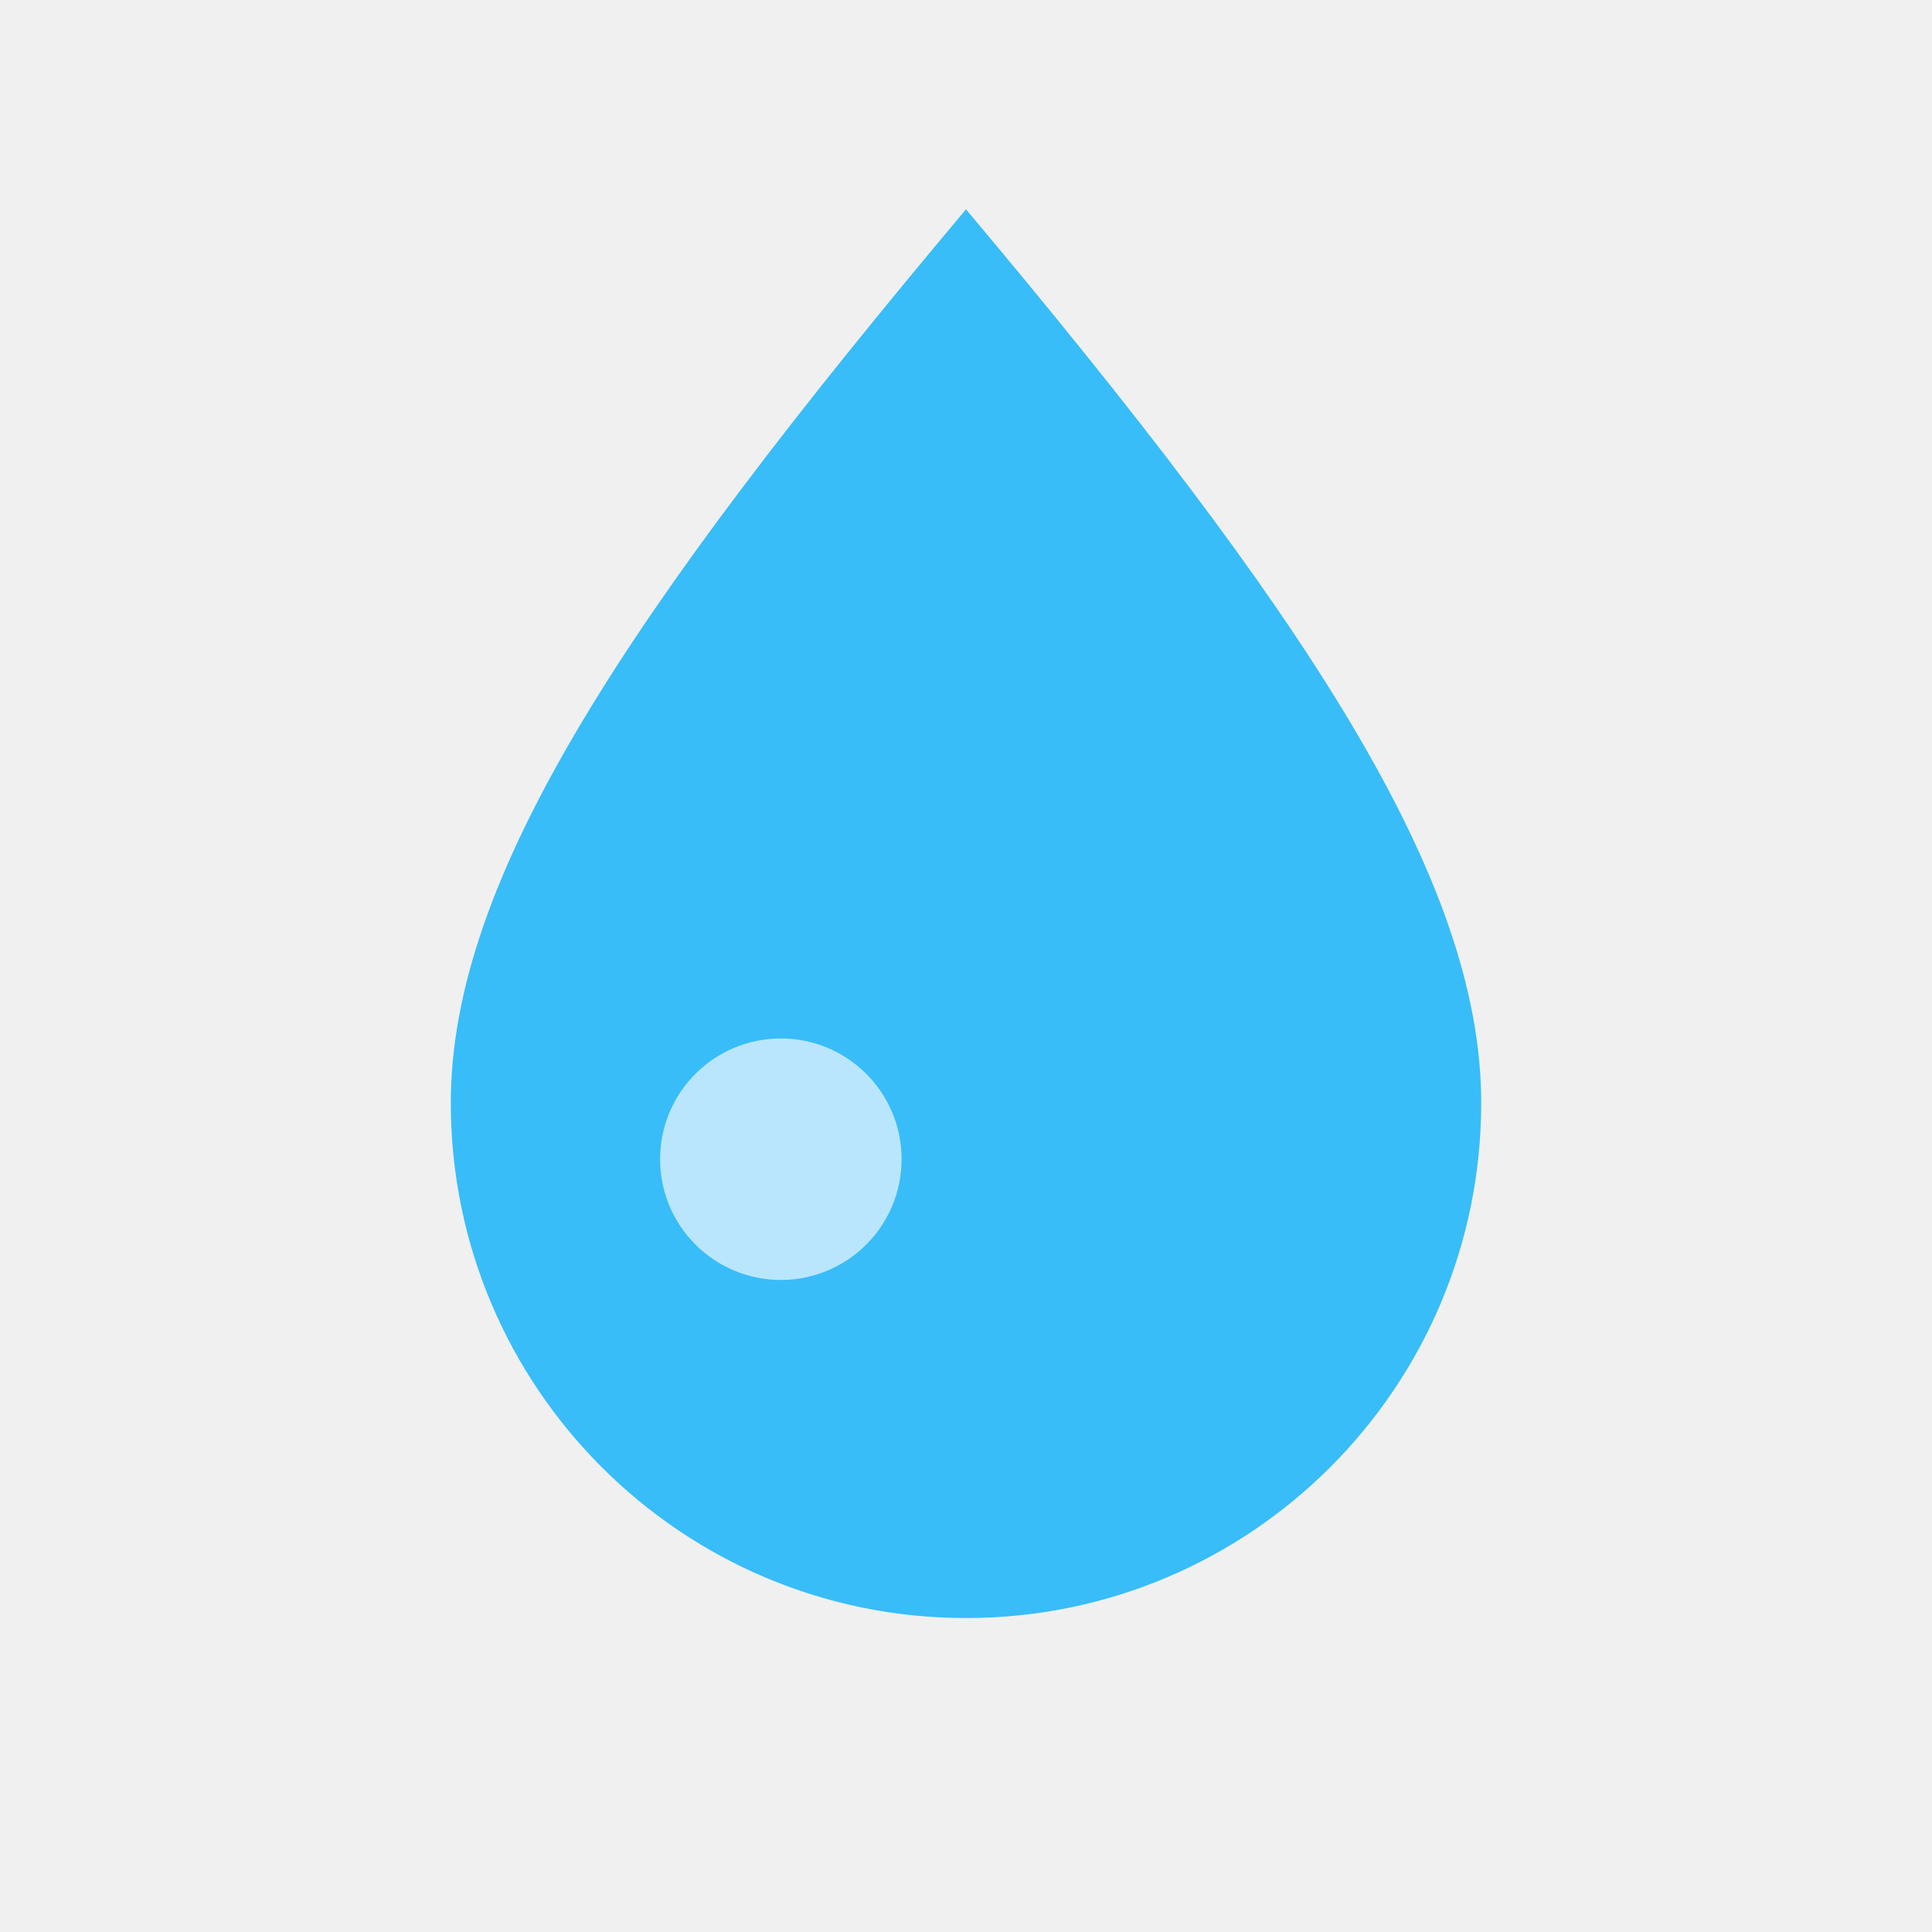
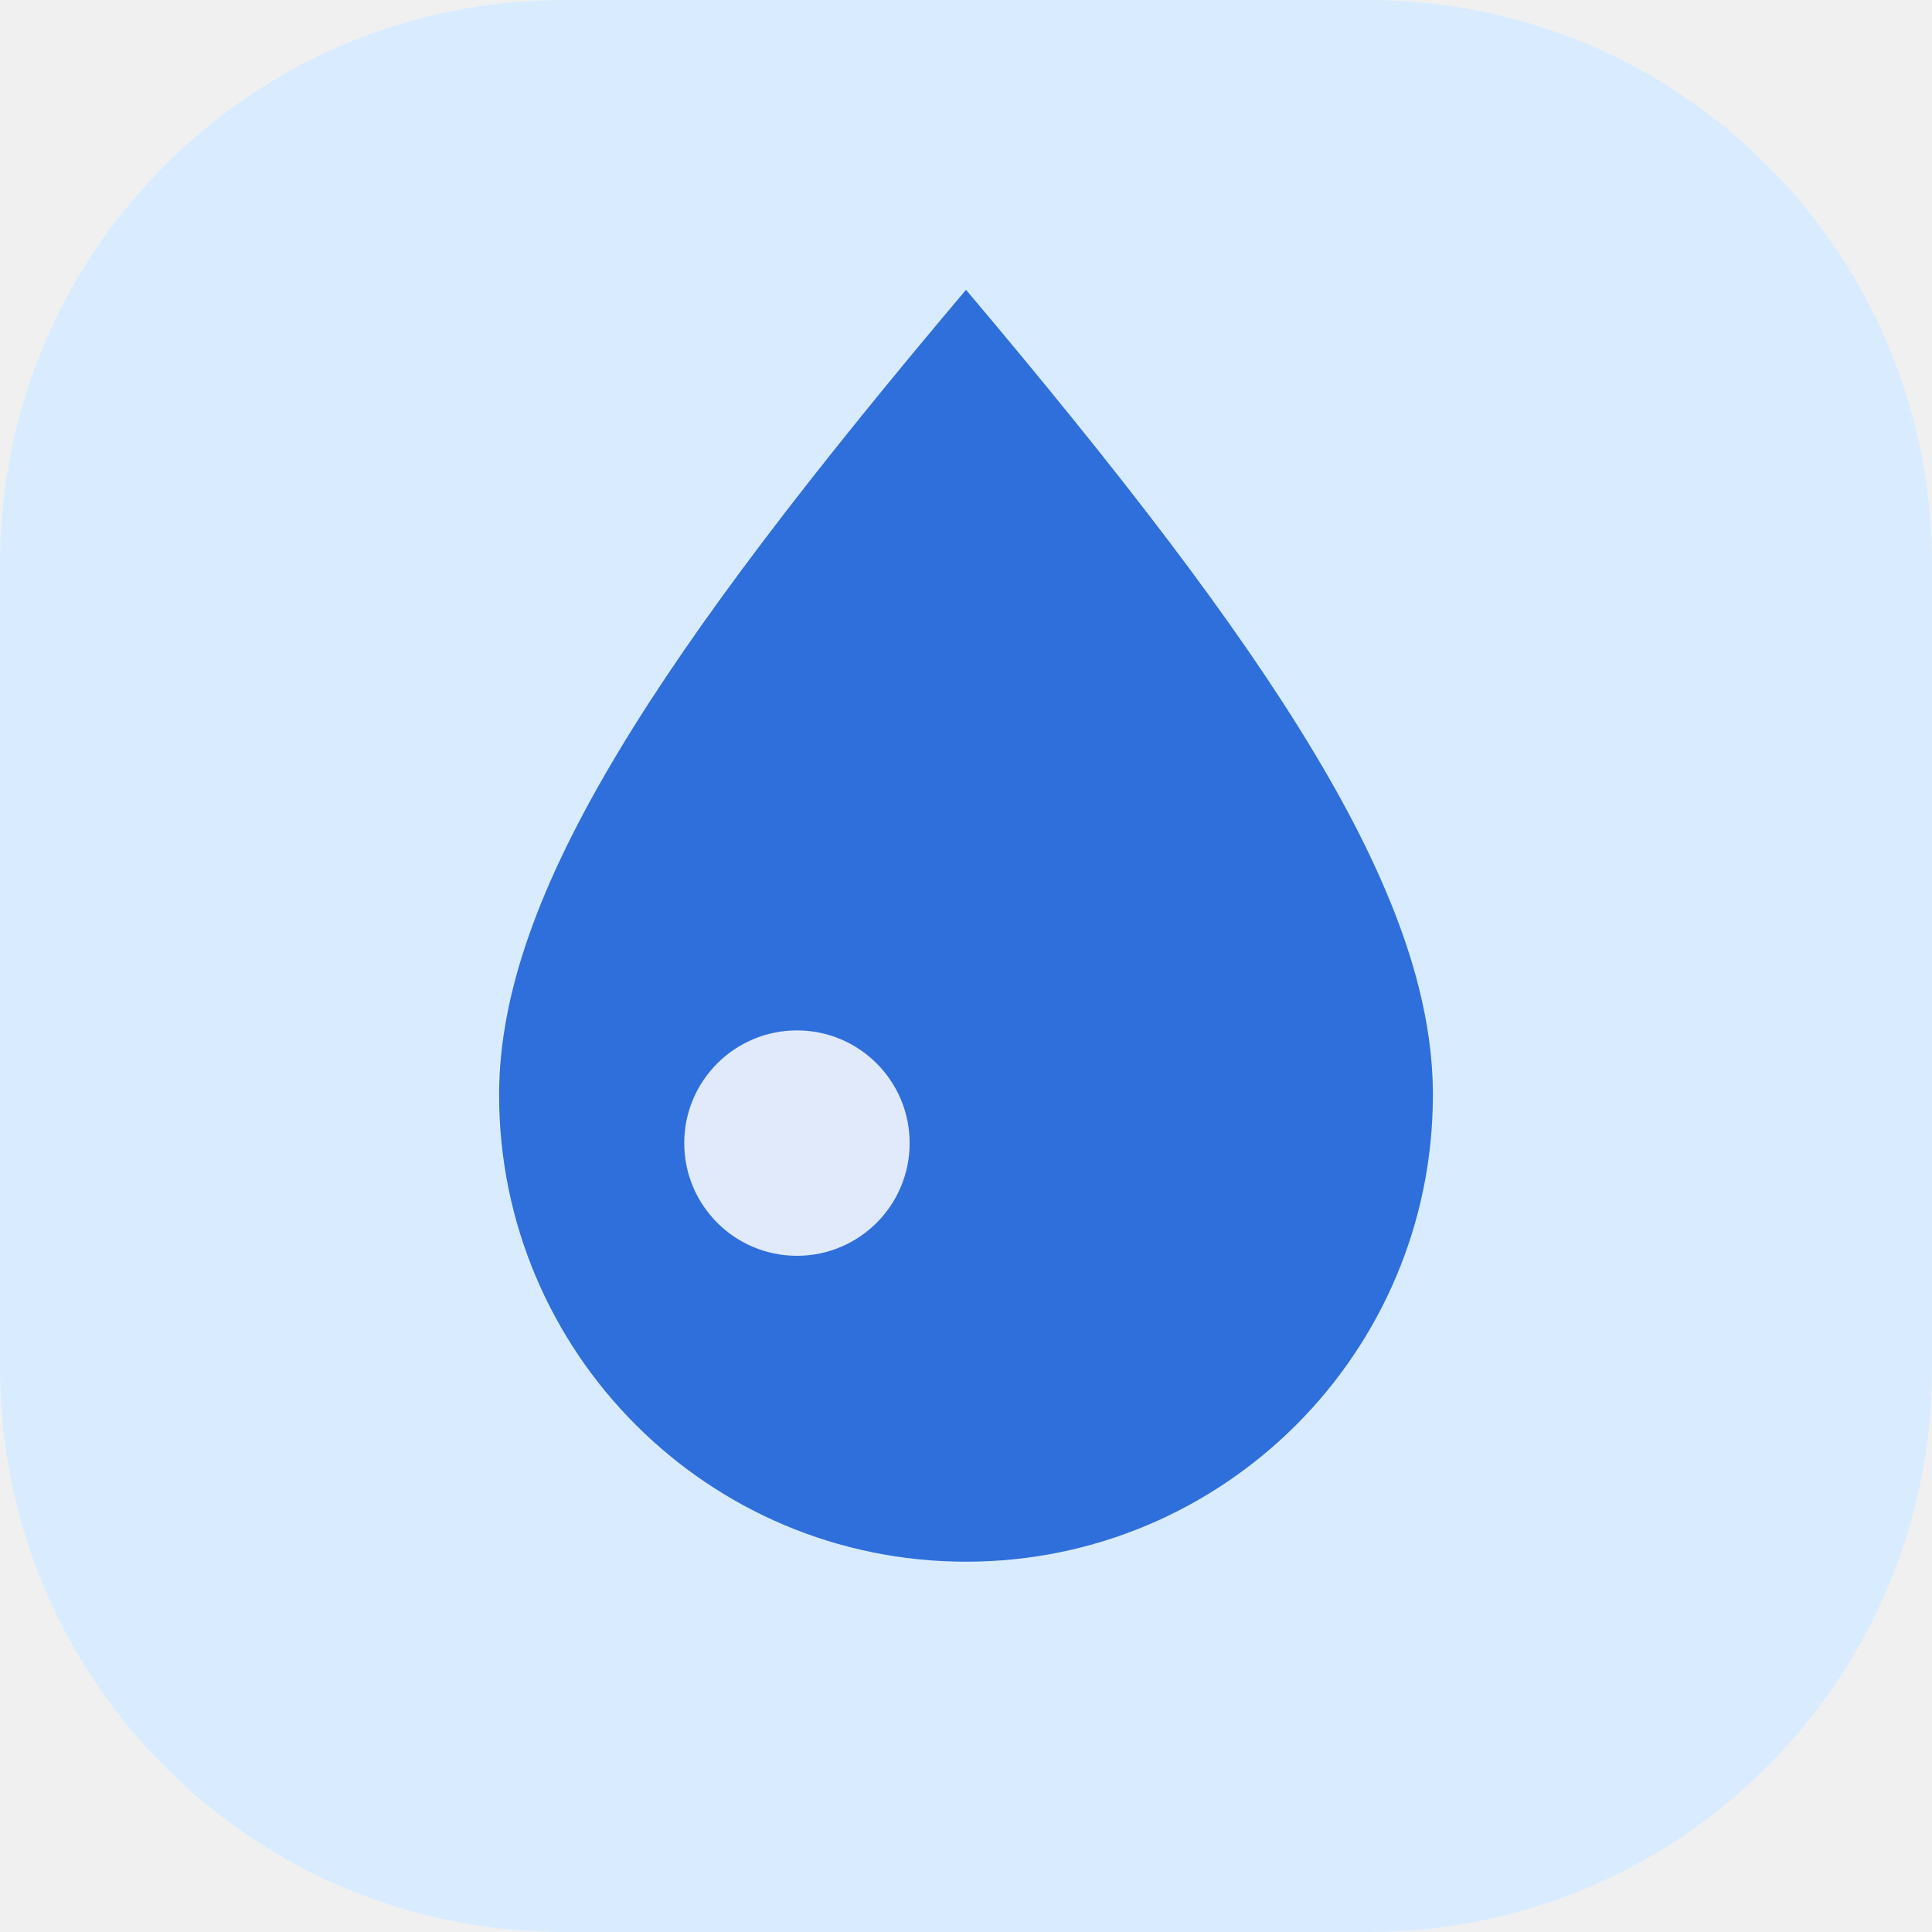
<svg xmlns="http://www.w3.org/2000/svg" viewBox="0 0 24 24">
-   <path d="M12 2.6c4.2 5 6.4 8.3 6.4 11.1A6.4 6.4 0 0 1 12 20.1a6.4 6.4 0 0 1-6.4-6.4c0-2.8 2.2-6.1 6.4-11.1Z" fill="#38bdf8" />
-   <circle cx="9.7" cy="14.4" r="1.5" fill="#bae6fd" />
+   <rect width="24" height="24" rx="7" fill="#d9ecff" />
+   <path d="M12 3.6c3.8 4.5 5.8 7.5 5.8 10A5.8 5.8 0 0 1 12 19.4a5.8 5.8 0 0 1-5.8-5.8c0-2.5 2-5.5 5.8-10Z" fill="#2f6fdb" />
+   <circle cx="9.9" cy="14.2" r="1.4" fill="#fff" opacity=".85" />
</svg>
